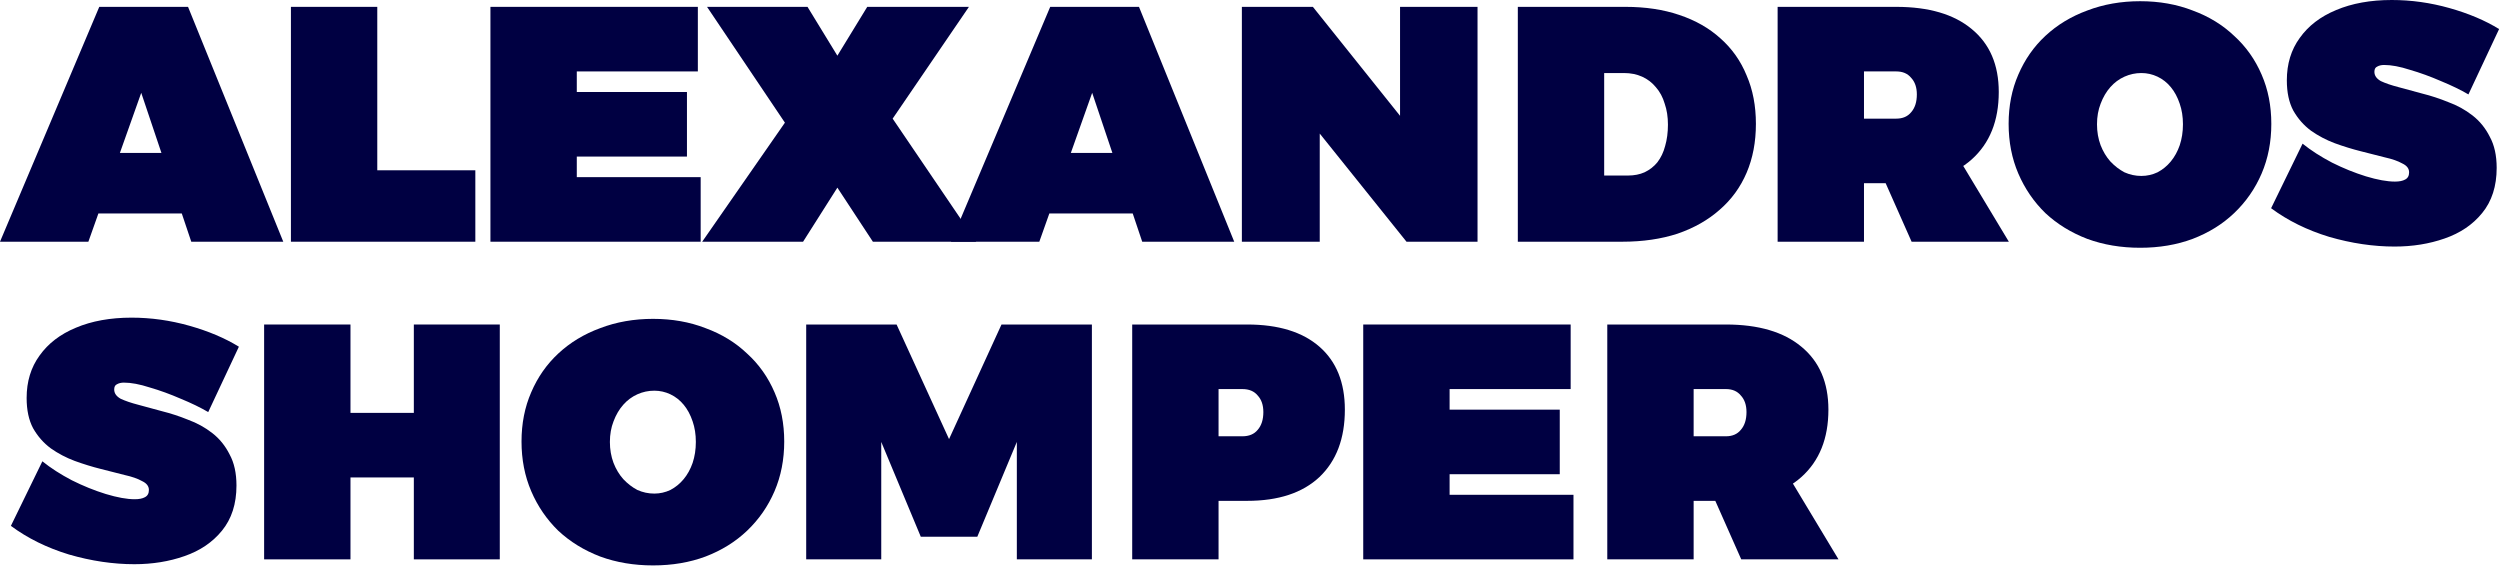
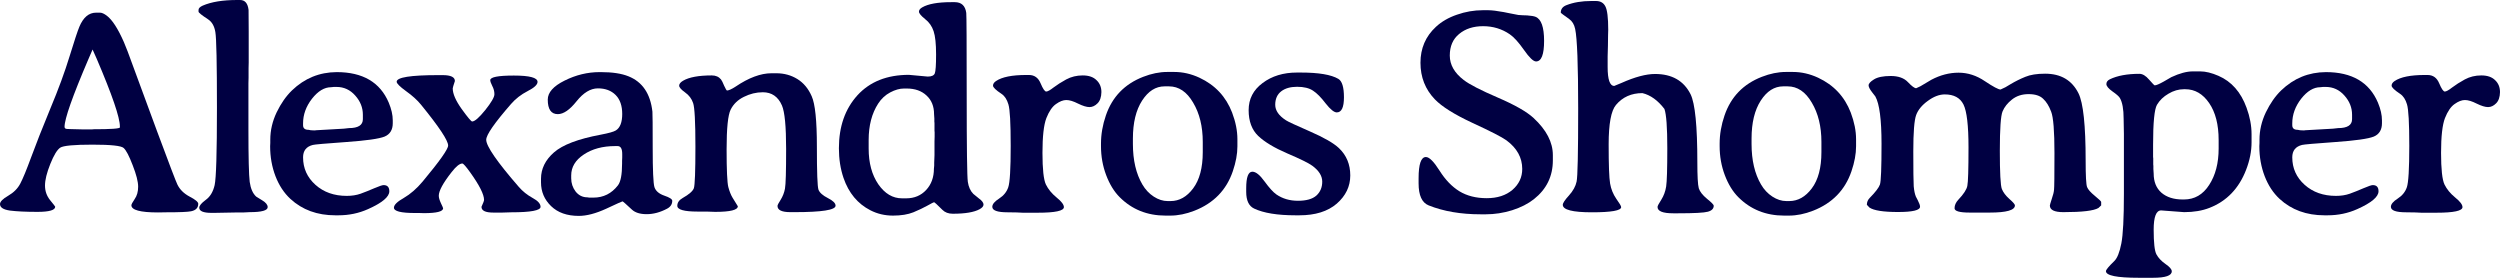
- <svg xmlns="http://www.w3.org/2000/svg" width="2125" height="481" viewBox="0 0 2125 481" fill="none">
-   <path d="M84.378 5.831H159.838L240.786 205.457H162.582L120.05 78.89L75.117 205.457H0L84.378 5.831ZM60.368 129.997H174.93V181.447H60.368V129.997Z" fill="#000042" />
-   <path d="M247.284 5.831H320.686V144.746H404.035V205.457H247.284V5.831Z" fill="#000042" />
-   <path d="M416.868 5.831H593.17V60.711H490.27V78.204H583.909V133.084H490.27V150.577H595.571V205.457H416.868V5.831Z" fill="#000042" />
-   <path d="M600.979 5.831H686.386L711.768 47.334L737.15 5.831H823.586L758.759 100.842L829.76 205.457H741.952L711.768 159.495L682.613 205.457H596.863L667.178 104.272L600.979 5.831Z" fill="#000042" />
-   <path d="M892.679 5.831H968.139L1049.09 205.457H970.883L928.351 78.89L883.418 205.457H808.301L892.679 5.831ZM868.669 129.997H983.231V181.447H868.669V129.997Z" fill="#000042" />
-   <path d="M1055.59 5.831H1115.95L1190.04 98.441V5.831H1255.9V205.457H1195.53L1121.78 113.533V205.457H1055.59V5.831Z" fill="#000042" />
-   <path d="M1381.73 5.831C1398.65 5.831 1413.86 8.118 1427.35 12.691C1441.07 17.264 1452.73 23.896 1462.34 32.585C1472.17 41.274 1479.6 51.793 1484.63 64.141C1489.89 76.26 1492.52 89.98 1492.52 105.301C1492.52 120.622 1489.89 134.456 1484.63 146.804C1479.37 159.152 1471.71 169.671 1461.65 178.36C1451.82 187.049 1439.93 193.795 1425.98 198.597C1412.03 203.17 1396.37 205.457 1378.99 205.457H1290.15V5.831H1381.73ZM1383.79 149.205C1389.05 149.205 1393.74 148.29 1397.85 146.461C1402.2 144.403 1405.86 141.545 1408.83 137.886C1411.8 133.999 1413.97 129.425 1415.35 124.166C1416.95 118.678 1417.75 112.618 1417.75 105.987C1417.75 99.356 1416.83 93.41 1415 88.151C1413.4 82.663 1410.89 77.975 1407.46 74.088C1404.26 70.201 1400.37 67.228 1395.8 65.17C1391.22 63.112 1386.08 62.083 1380.36 62.083H1363.55V149.205H1383.79Z" fill="#000042" />
-   <path d="M1611.83 5.831C1639.5 5.831 1660.88 12.119 1675.97 24.696C1691.29 37.273 1698.95 55.109 1698.95 78.204C1698.95 102.671 1691.29 121.765 1675.97 135.485C1660.88 148.976 1639.5 155.722 1611.83 155.722H1584.39V205.457H1510.98V5.831H1611.83ZM1611.83 100.842C1617.31 100.842 1621.55 99.013 1624.52 95.354C1627.72 91.695 1629.32 86.665 1629.32 80.262C1629.32 74.317 1627.72 69.629 1624.52 66.199C1621.55 62.54 1617.31 60.711 1611.83 60.711H1584.39V100.842H1611.83ZM1591.25 129.654H1661.9L1707.52 205.457H1624.86L1591.25 129.654Z" fill="#000042" />
-   <path d="M1819.15 1.029C1835.38 1.029 1850.25 3.659 1863.74 8.918C1877.46 13.949 1889.24 21.152 1899.07 30.527C1909.13 39.674 1916.9 50.65 1922.39 63.455C1927.88 76.032 1930.62 89.98 1930.62 105.301C1930.62 120.622 1927.88 134.685 1922.39 147.49C1916.9 160.295 1909.13 171.5 1899.07 181.104C1889.24 190.479 1877.46 197.797 1863.74 203.056C1850.25 208.087 1835.38 210.602 1819.15 210.602C1802.91 210.602 1787.94 208.087 1774.22 203.056C1760.5 197.797 1748.61 190.479 1738.54 181.104C1728.71 171.5 1721.05 160.295 1715.56 147.49C1710.07 134.685 1707.33 120.622 1707.33 105.301C1707.33 89.98 1710.07 76.032 1715.56 63.455C1721.05 50.65 1728.71 39.674 1738.54 30.527C1748.61 21.152 1760.5 13.949 1774.22 8.918C1787.94 3.659 1802.91 1.029 1819.15 1.029ZM1820.18 62.083C1815.15 62.083 1810.35 63.112 1805.77 65.17C1801.2 67.228 1797.2 70.201 1793.77 74.088C1790.34 77.975 1787.59 82.663 1785.53 88.151C1783.48 93.41 1782.45 99.241 1782.45 105.644C1782.45 112.047 1783.48 117.992 1785.53 123.48C1787.59 128.739 1790.34 133.313 1793.77 137.2C1797.43 141.087 1801.43 144.174 1805.77 146.461C1810.35 148.519 1815.15 149.548 1820.18 149.548C1824.98 149.548 1829.55 148.519 1833.9 146.461C1838.24 144.174 1842.02 141.087 1845.22 137.2C1848.42 133.313 1850.93 128.739 1852.76 123.48C1854.59 117.992 1855.51 112.047 1855.51 105.644C1855.51 99.241 1854.59 93.41 1852.76 88.151C1850.93 82.663 1848.42 77.975 1845.22 74.088C1842.02 70.201 1838.24 67.228 1833.9 65.17C1829.55 63.112 1824.98 62.083 1820.18 62.083Z" fill="#000042" />
-   <path d="M2098.16 80.262C2091.53 76.375 2083.76 72.602 2074.84 68.943C2065.92 65.056 2057.12 61.854 2048.43 59.339C2039.97 56.595 2032.65 55.223 2026.48 55.223C2024.19 55.223 2022.25 55.68 2020.65 56.595C2019.04 57.281 2018.24 58.767 2018.24 61.054C2018.24 64.255 2020.07 66.885 2023.73 68.943C2027.62 70.772 2032.65 72.487 2038.82 74.088C2045 75.689 2051.74 77.518 2059.06 79.576C2066.38 81.405 2073.7 83.806 2081.01 86.779C2088.56 89.523 2095.42 93.296 2101.59 98.098C2107.77 102.9 2112.68 108.96 2116.34 116.277C2120.23 123.366 2122.17 132.169 2122.17 142.688C2122.17 158.237 2118.06 171.043 2109.83 181.104C2101.82 190.937 2091.19 198.14 2077.93 202.713C2064.89 207.286 2050.71 209.573 2035.39 209.573C2017.33 209.573 1998.81 206.829 1979.83 201.341C1961.08 195.624 1944.61 187.507 1930.44 176.988L1957.19 122.108C1964.28 127.825 1972.63 133.198 1982.23 138.229C1991.83 143.031 2001.44 146.918 2011.04 149.891C2020.87 152.864 2029.11 154.35 2035.74 154.35C2039.4 154.35 2042.25 153.778 2044.31 152.635C2046.6 151.492 2047.74 149.434 2047.74 146.461C2047.74 143.26 2045.8 140.744 2041.91 138.915C2038.25 136.857 2033.34 135.142 2027.16 133.77C2020.99 132.169 2014.24 130.454 2006.93 128.625C1999.61 126.796 1992.18 124.509 1984.63 121.765C1977.31 119.021 1970.57 115.477 1964.39 111.132C1958.22 106.559 1953.19 100.842 1949.3 93.982C1945.64 87.122 1943.81 78.547 1943.81 68.257C1943.81 54.308 1947.47 42.303 1954.79 32.242C1962.11 21.952 1972.4 14.063 1985.66 8.575C1999.15 2.858 2014.93 0 2032.99 0C2049.46 0 2065.81 2.287 2082.04 6.86C2098.28 11.433 2112.34 17.379 2124.23 24.696L2098.16 80.262Z" fill="#000042" />
-   <path d="M176.988 350.262C170.357 346.375 162.582 342.602 153.664 338.943C144.746 335.056 135.942 331.854 127.253 329.339C118.792 326.595 111.475 325.223 105.301 325.223C103.014 325.223 101.071 325.68 99.47 326.595C97.869 327.281 97.069 328.767 97.069 331.054C97.069 334.255 98.898 336.885 102.557 338.943C106.444 340.772 111.475 342.487 117.649 344.088C123.823 345.689 130.569 347.518 137.886 349.576C145.203 351.405 152.521 353.806 159.838 356.779C167.384 359.523 174.244 363.296 180.418 368.098C186.592 372.9 191.508 378.96 195.167 386.277C199.054 393.366 200.998 402.169 200.998 412.688C200.998 428.237 196.882 441.043 188.65 451.104C180.647 460.937 170.014 468.14 156.751 472.713C143.717 477.286 129.54 479.573 114.219 479.573C96.154 479.573 77.632 476.829 58.653 471.341C39.902 465.624 23.438 457.507 9.261 446.988L36.015 392.108C43.104 397.825 51.45 403.198 61.054 408.229C70.658 413.031 80.262 416.918 89.866 419.891C99.699 422.864 107.931 424.35 114.562 424.35C118.221 424.35 121.079 423.778 123.137 422.635C125.424 421.492 126.567 419.434 126.567 416.461C126.567 413.26 124.623 410.744 120.736 408.915C117.077 406.857 112.161 405.142 105.987 403.77C99.813 402.169 93.067 400.454 85.75 398.625C78.433 396.796 71.001 394.509 63.455 391.765C56.138 389.021 49.392 385.477 43.218 381.132C37.044 376.559 32.013 370.842 28.126 363.982C24.467 357.122 22.638 348.547 22.638 338.257C22.638 324.308 26.297 312.303 33.614 302.242C40.931 291.952 51.221 284.063 64.484 278.575C77.975 272.858 93.753 270 111.818 270C128.282 270 144.632 272.287 160.867 276.86C177.102 281.433 191.165 287.379 203.056 294.696L176.988 350.262Z" fill="#000042" />
-   <path d="M224.507 275.831H297.909V350.948H351.76V275.831H424.819V475.457H351.76V405.828H297.909V475.457H224.507V275.831Z" fill="#000042" />
-   <path d="M555.113 271.029C571.349 271.029 586.212 273.659 599.703 278.918C613.423 283.949 625.2 291.152 635.032 300.527C645.094 309.674 652.868 320.65 658.356 333.455C663.844 346.032 666.588 359.98 666.588 375.301C666.588 390.622 663.844 404.685 658.356 417.49C652.868 430.295 645.094 441.5 635.032 451.104C625.2 460.479 613.423 467.797 599.703 473.056C586.212 478.087 571.349 480.602 555.113 480.602C538.878 480.602 523.9 478.087 510.18 473.056C496.46 467.797 484.57 460.479 474.508 451.104C464.676 441.5 457.015 430.295 451.527 417.49C446.039 404.685 443.295 390.622 443.295 375.301C443.295 359.98 446.039 346.032 451.527 333.455C457.015 320.65 464.676 309.674 474.508 300.527C484.57 291.152 496.46 283.949 510.18 278.918C523.9 273.659 538.878 271.029 555.113 271.029ZM556.142 332.083C551.112 332.083 546.31 333.112 541.736 335.17C537.163 337.228 533.161 340.201 529.731 344.088C526.301 347.975 523.557 352.663 521.499 358.151C519.441 363.41 518.412 369.241 518.412 375.644C518.412 382.047 519.441 387.992 521.499 393.48C523.557 398.739 526.301 403.313 529.731 407.2C533.39 411.087 537.392 414.174 541.736 416.461C546.31 418.519 551.112 419.548 556.142 419.548C560.944 419.548 565.518 418.519 569.862 416.461C574.207 414.174 577.98 411.087 581.181 407.2C584.383 403.313 586.898 398.739 588.727 393.48C590.557 387.992 591.471 382.047 591.471 375.644C591.471 369.241 590.557 363.41 588.727 358.151C586.898 352.663 584.383 347.975 581.181 344.088C577.98 340.201 574.207 337.228 569.862 335.17C565.518 333.112 560.944 332.083 556.142 332.083Z" fill="#000042" />
-   <path d="M685.266 275.831H762.098L806.688 373.243L851.278 275.831H928.11V475.457H864.312V375.644L830.698 456.249H782.678L749.064 375.644V475.457H685.266V275.831Z" fill="#000042" />
-   <path d="M1060.13 275.831C1086.65 275.831 1107.12 282.119 1121.52 294.696C1135.93 307.273 1143.13 325.109 1143.13 348.204C1143.13 372.671 1135.93 391.765 1121.52 405.485C1107.12 418.976 1086.65 425.722 1060.13 425.722H1035.77V475.457H962.372V275.831H1060.13ZM1056.01 370.842C1061.73 370.842 1066.07 369.013 1069.05 365.354C1072.25 361.695 1073.85 356.665 1073.85 350.262C1073.85 344.317 1072.25 339.629 1069.05 336.199C1066.07 332.54 1061.73 330.711 1056.01 330.711H1035.77V370.842H1056.01Z" fill="#000042" />
-   <path d="M1158.75 275.831H1335.06V330.711H1232.16V348.204H1325.79V403.084H1232.16V420.577H1337.46V475.457H1158.75V275.831Z" fill="#000042" />
-   <path d="M1467.03 275.831C1494.7 275.831 1516.08 282.119 1531.17 294.696C1546.49 307.273 1554.15 325.109 1554.15 348.204C1554.15 372.671 1546.49 391.765 1531.17 405.485C1516.08 418.976 1494.7 425.722 1467.03 425.722H1439.59V475.457H1366.19V275.831H1467.03ZM1467.03 370.842C1472.52 370.842 1476.75 369.013 1479.72 365.354C1482.92 361.695 1484.52 356.665 1484.52 350.262C1484.52 344.317 1482.92 339.629 1479.72 336.199C1476.75 332.54 1472.52 330.711 1467.03 330.711H1439.59V370.842H1467.03ZM1446.45 399.654H1517.11L1562.73 475.457H1480.06L1446.45 399.654Z" fill="#000042" />
+ <svg xmlns="http://www.w3.org/2000/svg" width="162" height="18" viewBox="0 0 162 18" fill="none">
+   <path d="M7.769 8.254V8.198C7.769 7.613 7.269 6.152 6.269 3.815C6.095 3.41 6.005 3.208 5.999 3.208L5.729 3.833C4.698 6.239 4.183 7.701 4.183 8.217C4.183 8.304 4.235 8.35 4.341 8.356C4.453 8.363 4.536 8.366 4.592 8.366L5.319 8.384H5.98L6.046 8.375C7.194 8.375 7.769 8.335 7.769 8.254ZM0 13.225C0 13.069 0.177 12.889 0.531 12.684C0.885 12.479 1.146 12.218 1.313 11.9C1.481 11.583 1.717 11.011 2.021 10.184C2.326 9.351 2.739 8.304 3.26 7.041C3.788 5.779 4.204 4.648 4.509 3.647C4.819 2.639 5.03 2.002 5.142 1.735C5.397 1.125 5.757 0.821 6.223 0.821H6.483C6.601 0.821 6.747 0.886 6.921 1.017C7.275 1.284 7.645 1.856 8.03 2.733C8.16 3.031 8.356 3.544 8.617 4.271C8.877 4.993 9.399 6.407 10.181 8.515C10.964 10.623 11.402 11.77 11.495 11.957C11.65 12.28 11.914 12.541 12.287 12.74C12.659 12.933 12.846 13.088 12.846 13.206C12.846 13.467 12.69 13.629 12.38 13.691C12.169 13.735 11.635 13.757 10.778 13.757L10.237 13.766C9.088 13.766 8.514 13.61 8.514 13.3C8.514 13.243 8.585 13.11 8.728 12.898C8.877 12.687 8.952 12.42 8.952 12.096C8.952 11.773 8.834 11.31 8.598 10.707C8.368 10.104 8.172 9.731 8.011 9.588C7.856 9.445 7.182 9.373 5.99 9.373C4.797 9.373 4.102 9.438 3.903 9.569C3.704 9.699 3.49 10.051 3.26 10.623C3.031 11.195 2.916 11.661 2.916 12.022C2.916 12.376 3.024 12.69 3.242 12.964C3.465 13.237 3.577 13.38 3.577 13.393C3.577 13.617 3.195 13.729 2.431 13.729C1.674 13.729 1.077 13.7 0.643 13.645C0.214 13.582 0 13.443 0 13.225Z" fill="#000042" />
+   <path d="M12.912 13.458C12.912 13.328 13.052 13.16 13.331 12.954C13.617 12.749 13.809 12.429 13.909 11.994C14.008 11.552 14.058 9.886 14.058 6.995C14.058 4.104 14.024 2.465 13.955 2.08C13.893 1.694 13.735 1.418 13.48 1.25C13.07 0.982 12.865 0.818 12.865 0.755V0.644C12.865 0.538 12.955 0.445 13.136 0.364C13.694 0.121 14.44 0 15.371 0H15.557C15.874 0 16.057 0.215 16.107 0.644C16.113 0.699 16.116 1.169 16.116 2.052V4.057L16.107 4.439V5.027L16.098 5.409C16.098 5.409 16.098 6.395 16.098 8.366C16.098 10.206 16.126 11.347 16.181 11.789C16.244 12.224 16.383 12.541 16.601 12.74C16.625 12.758 16.756 12.839 16.992 12.982C17.228 13.125 17.346 13.271 17.346 13.421C17.346 13.638 16.961 13.747 16.191 13.747L15.809 13.766H15.427L13.899 13.794H13.704C13.176 13.794 12.912 13.682 12.912 13.458Z" fill="#000042" />
+   <path d="M23.514 7.722V7.433C23.514 6.973 23.349 6.56 23.02 6.193C22.691 5.82 22.287 5.633 21.809 5.633H21.632C21.545 5.646 21.486 5.652 21.455 5.652C21.02 5.652 20.607 5.901 20.216 6.398C19.831 6.895 19.639 7.427 19.639 7.993V8.114C19.639 8.313 19.756 8.412 19.992 8.412C20.086 8.431 20.135 8.44 20.142 8.44L20.356 8.45H20.412L20.477 8.44L22.275 8.338L22.61 8.301C23.212 8.301 23.514 8.108 23.514 7.722ZM19.639 10.194C19.639 10.903 19.906 11.496 20.44 11.975C20.974 12.454 21.651 12.693 22.47 12.693C22.799 12.693 23.098 12.647 23.365 12.553C23.638 12.454 23.933 12.336 24.25 12.199C24.573 12.062 24.774 11.994 24.855 11.994C25.103 11.994 25.228 12.127 25.228 12.395C25.228 12.755 24.768 13.141 23.849 13.551C23.253 13.819 22.613 13.952 21.93 13.952H21.725C20.558 13.952 19.589 13.598 18.819 12.889C18.403 12.504 18.08 12.012 17.85 11.415C17.62 10.812 17.505 10.166 17.505 9.476L17.515 9.261V9.047C17.515 8.45 17.651 7.862 17.925 7.284C18.204 6.706 18.536 6.23 18.921 5.857C19.735 5.074 20.701 4.679 21.818 4.673C23.507 4.673 24.631 5.332 25.19 6.65C25.364 7.066 25.451 7.449 25.451 7.797V7.983C25.451 8.412 25.274 8.702 24.92 8.851C24.566 8.994 23.731 9.112 22.415 9.205C21.098 9.298 20.384 9.361 20.272 9.392C19.85 9.497 19.639 9.765 19.639 10.194Z" fill="#000042" />
+   <path d="M31.367 12.954C31.367 12.6 31.066 12.003 30.464 11.164C30.191 10.784 30.023 10.595 29.961 10.595C29.787 10.595 29.557 10.778 29.271 11.145C28.713 11.854 28.433 12.367 28.433 12.684C28.433 12.808 28.48 12.97 28.573 13.169C28.666 13.362 28.713 13.47 28.713 13.495C28.713 13.707 28.297 13.812 27.464 13.812L27.176 13.803H26.887C25.98 13.803 25.527 13.688 25.527 13.458C25.527 13.278 25.741 13.066 26.17 12.824C26.598 12.575 27.005 12.221 27.39 11.761C28.489 10.443 29.039 9.665 29.039 9.429C29.039 9.106 28.455 8.226 27.287 6.79C27.045 6.491 26.719 6.196 26.309 5.904C25.906 5.611 25.704 5.409 25.704 5.297C25.704 5.011 26.604 4.868 28.405 4.868H28.685C29.212 4.868 29.477 4.996 29.477 5.251C29.383 5.531 29.337 5.689 29.337 5.726C29.337 6.075 29.529 6.519 29.914 7.06C30.305 7.601 30.532 7.872 30.594 7.872C30.762 7.872 31.044 7.626 31.442 7.135C31.839 6.637 32.038 6.295 32.038 6.109C32.038 5.922 31.992 5.742 31.898 5.568C31.811 5.394 31.768 5.269 31.768 5.195C31.768 4.996 32.277 4.896 33.296 4.896C34.32 4.896 34.833 5.033 34.833 5.307C34.833 5.487 34.618 5.686 34.19 5.904C33.768 6.121 33.411 6.398 33.119 6.734C32.044 7.965 31.507 8.739 31.507 9.056C31.507 9.473 32.212 10.492 33.622 12.115C33.864 12.395 34.159 12.631 34.507 12.824C34.854 13.01 35.028 13.203 35.028 13.402C35.028 13.638 34.398 13.757 33.137 13.757L32.55 13.775H31.964C31.454 13.775 31.2 13.651 31.2 13.402C31.311 13.16 31.367 13.01 31.367 12.954Z" fill="#000042" />
+   <path d="M40.022 9.466H39.864C39.05 9.466 38.37 9.65 37.824 10.017C37.284 10.377 37.014 10.828 37.014 11.369V11.555C37.014 11.873 37.11 12.159 37.302 12.414C37.501 12.662 37.756 12.787 38.066 12.787L38.178 12.805H38.457C39.103 12.805 39.631 12.541 40.041 12.012C40.221 11.782 40.311 11.31 40.311 10.595C40.311 10.539 40.311 10.483 40.311 10.427L40.32 10.203V9.979C40.32 9.637 40.221 9.466 40.022 9.466ZM35.495 6.454C35.495 5.994 35.858 5.583 36.585 5.223C37.318 4.856 38.075 4.673 38.858 4.673C38.883 4.673 38.908 4.673 38.932 4.673C39.678 4.673 40.274 4.763 40.721 4.943C41.628 5.304 42.146 6.068 42.277 7.237C42.289 7.355 42.295 8.139 42.295 9.588C42.295 11.03 42.333 11.876 42.407 12.124C42.488 12.373 42.699 12.556 43.04 12.675C43.388 12.793 43.562 12.905 43.562 13.01C43.562 13.234 43.45 13.405 43.227 13.523C42.78 13.76 42.339 13.878 41.904 13.878C41.475 13.878 41.156 13.778 40.944 13.579C40.566 13.225 40.364 13.048 40.339 13.048C40.314 13.048 39.963 13.206 39.286 13.523C38.609 13.834 38.017 13.99 37.507 13.99C36.743 13.99 36.144 13.778 35.709 13.355C35.275 12.933 35.057 12.42 35.057 11.817V11.583C35.057 10.937 35.337 10.368 35.896 9.877C36.455 9.385 37.461 9.003 38.914 8.73C39.442 8.63 39.774 8.537 39.91 8.45C40.184 8.276 40.32 7.921 40.32 7.387C40.32 6.852 40.178 6.441 39.892 6.155C39.606 5.869 39.224 5.726 38.746 5.726C38.268 5.726 37.805 6.006 37.358 6.566C36.917 7.119 36.514 7.396 36.147 7.396C35.712 7.396 35.495 7.082 35.495 6.454Z" fill="#000042" />
+   <path d="M45.203 13.71C44.327 13.71 43.889 13.585 43.889 13.337C43.889 13.132 44.004 12.964 44.234 12.833C44.65 12.597 44.892 12.386 44.961 12.199C45.029 12.006 45.063 11.108 45.063 9.504C45.063 7.893 45.013 6.951 44.914 6.678C44.821 6.398 44.647 6.168 44.392 5.988C44.138 5.807 44.01 5.661 44.01 5.549C44.01 5.437 44.094 5.332 44.262 5.232C44.653 5.002 45.274 4.887 46.125 4.887C46.38 4.887 46.578 4.974 46.721 5.148C46.771 5.21 46.839 5.347 46.926 5.559C47.019 5.764 47.081 5.866 47.112 5.866C47.23 5.86 47.413 5.776 47.662 5.615C48.519 5.036 49.295 4.747 49.991 4.747H50.307C50.81 4.747 51.264 4.872 51.667 5.12C52.071 5.369 52.382 5.742 52.599 6.239C52.822 6.737 52.934 7.822 52.934 9.494C52.934 11.161 52.968 12.093 53.037 12.292C53.111 12.485 53.313 12.665 53.642 12.833C53.977 13.001 54.145 13.166 54.145 13.328C54.145 13.607 53.263 13.747 51.5 13.747H51.22C50.661 13.747 50.382 13.614 50.382 13.346C50.382 13.29 50.45 13.156 50.587 12.945C50.723 12.727 50.817 12.488 50.866 12.227C50.916 11.966 50.941 11.108 50.941 9.653C50.941 8.192 50.851 7.253 50.671 6.836C50.422 6.264 50.009 5.978 49.432 5.978C49.009 5.978 48.6 6.078 48.202 6.277C47.811 6.469 47.525 6.746 47.345 7.107C47.171 7.461 47.084 8.316 47.084 9.671C47.084 11.021 47.122 11.838 47.196 12.124C47.271 12.404 47.361 12.631 47.466 12.805L47.811 13.365C47.811 13.607 47.323 13.729 46.348 13.729L45.78 13.71H45.203Z" fill="#000042" />
+   <path d="M60.527 7.396C60.527 6.892 60.366 6.491 60.043 6.193C59.72 5.888 59.291 5.736 58.757 5.736H58.58C58.301 5.736 58.003 5.82 57.686 5.988C57.369 6.155 57.108 6.398 56.904 6.715C56.494 7.349 56.289 8.136 56.289 9.075V9.625C56.289 10.557 56.497 11.329 56.913 11.938C57.335 12.547 57.847 12.852 58.45 12.852H58.72C59.248 12.852 59.679 12.671 60.015 12.311C60.35 11.95 60.518 11.49 60.518 10.931L60.536 10.735V10.539L60.555 10.054C60.555 9.755 60.555 9.457 60.555 9.159L60.564 8.86V8.571L60.555 8.468V7.974L60.546 7.881V7.685C60.533 7.561 60.527 7.464 60.527 7.396ZM60.574 4.756C60.63 4.62 60.658 4.209 60.658 3.525C60.658 2.841 60.605 2.341 60.499 2.024C60.394 1.701 60.207 1.436 59.94 1.231C59.679 1.02 59.549 0.861 59.549 0.755C59.549 0.65 59.62 0.556 59.763 0.476C60.148 0.252 60.776 0.14 61.645 0.14H61.869C62.303 0.14 62.552 0.373 62.614 0.839C62.632 0.982 62.642 2.761 62.642 6.174C62.642 9.581 62.667 11.453 62.716 11.789C62.766 12.118 62.884 12.376 63.07 12.563C63.108 12.6 63.225 12.696 63.424 12.852C63.629 13.001 63.732 13.135 63.732 13.253C63.732 13.365 63.645 13.467 63.471 13.561C63.117 13.753 62.539 13.85 61.738 13.85C61.459 13.85 61.235 13.766 61.068 13.598C60.738 13.268 60.558 13.104 60.527 13.104C60.502 13.104 60.363 13.175 60.108 13.318C59.853 13.461 59.546 13.607 59.186 13.757C58.832 13.899 58.391 13.971 57.863 13.971C57.335 13.971 56.848 13.856 56.401 13.626C55.575 13.203 54.994 12.504 54.659 11.527C54.46 10.943 54.361 10.303 54.361 9.606C54.361 8.201 54.761 7.057 55.562 6.174C56.37 5.291 57.481 4.85 58.897 4.85L60.117 4.962C60.366 4.962 60.518 4.893 60.574 4.756Z" fill="#000042" />
+   <path d="M68.94 13.421C68.94 13.663 68.378 13.784 67.254 13.784H66.266L65.875 13.766L65.288 13.757C64.63 13.757 64.301 13.638 64.301 13.402C64.301 13.234 64.447 13.057 64.739 12.87C65.037 12.678 65.236 12.432 65.335 12.134C65.441 11.829 65.493 10.937 65.493 9.457C65.493 7.977 65.444 7.079 65.344 6.762C65.251 6.445 65.102 6.218 64.897 6.081C64.531 5.838 64.347 5.661 64.347 5.549C64.347 5.437 64.413 5.338 64.543 5.251C64.928 4.99 65.58 4.859 66.499 4.859H66.676C67.03 4.859 67.282 5.039 67.431 5.4C67.58 5.754 67.701 5.932 67.794 5.932C67.887 5.932 68.046 5.845 68.269 5.67C68.499 5.496 68.772 5.322 69.089 5.148C69.412 4.974 69.769 4.887 70.16 4.887C70.551 4.887 70.85 4.99 71.054 5.195C71.266 5.394 71.371 5.652 71.371 5.969C71.365 6.292 71.281 6.535 71.12 6.696C70.958 6.858 70.784 6.939 70.598 6.939C70.412 6.939 70.166 6.864 69.862 6.715C69.558 6.56 69.303 6.482 69.098 6.482C68.893 6.482 68.67 6.569 68.427 6.743C68.185 6.911 67.977 7.216 67.803 7.657C67.636 8.092 67.552 8.841 67.552 9.905C67.552 10.962 67.626 11.646 67.775 11.957C67.924 12.261 68.154 12.541 68.465 12.796C68.781 13.051 68.94 13.259 68.94 13.421Z" fill="#000042" />
+   <path d="M73.412 8.981V9.326C73.412 10.383 73.617 11.26 74.027 11.957C74.22 12.286 74.465 12.547 74.763 12.74C75.061 12.933 75.362 13.029 75.666 13.029H75.853C76.418 13.029 76.905 12.755 77.315 12.208C77.731 11.655 77.939 10.871 77.939 9.858V9.196C77.939 8.195 77.731 7.346 77.315 6.65C76.905 5.947 76.384 5.596 75.75 5.596H75.462C74.89 5.596 74.406 5.904 74.008 6.519C73.611 7.135 73.412 7.955 73.412 8.981ZM80.184 9.019V9.485C80.184 9.976 80.085 10.514 79.886 11.098C79.47 12.317 78.641 13.169 77.399 13.654C76.859 13.865 76.337 13.971 75.834 13.971H75.527C74.341 13.971 73.35 13.573 72.555 12.777C72.195 12.417 71.903 11.941 71.68 11.35C71.456 10.76 71.344 10.132 71.344 9.466V9.308C71.344 8.705 71.45 8.095 71.661 7.48C72.071 6.28 72.875 5.447 74.074 4.98C74.614 4.769 75.132 4.663 75.629 4.663H76.095C76.648 4.663 77.191 4.788 77.725 5.036C78.737 5.509 79.442 6.261 79.84 7.293C80.07 7.903 80.184 8.478 80.184 9.019Z" fill="#000042" />
+   <path d="M86.762 9.597C87.253 10.063 87.498 10.654 87.498 11.369C87.498 12.078 87.206 12.687 86.622 13.197C86.038 13.7 85.231 13.952 84.2 13.952H83.949C82.775 13.952 81.881 13.806 81.266 13.514C80.924 13.352 80.754 12.992 80.754 12.432V12.199C80.754 11.484 80.887 11.126 81.154 11.126C81.378 11.126 81.642 11.338 81.946 11.761C82.25 12.177 82.505 12.457 82.71 12.6C83.107 12.874 83.573 13.01 84.107 13.01C84.647 13.01 85.045 12.898 85.299 12.675C85.554 12.445 85.681 12.143 85.681 11.77C85.681 11.397 85.464 11.052 85.029 10.735C84.8 10.567 84.262 10.303 83.418 9.942C82.579 9.581 81.952 9.205 81.536 8.813C81.12 8.416 80.912 7.856 80.912 7.135C80.912 6.413 81.213 5.829 81.816 5.381C82.418 4.927 83.16 4.701 84.042 4.701H84.293C85.448 4.701 86.259 4.837 86.725 5.111C86.967 5.254 87.088 5.652 87.088 6.305C87.088 6.958 86.933 7.284 86.622 7.284C86.448 7.284 86.209 7.091 85.905 6.706C85.607 6.314 85.334 6.037 85.085 5.876C84.837 5.708 84.492 5.624 84.051 5.624C83.617 5.624 83.272 5.723 83.017 5.922C82.763 6.121 82.635 6.41 82.635 6.79C82.635 7.163 82.868 7.498 83.334 7.797C83.452 7.878 83.967 8.117 84.88 8.515C85.793 8.913 86.42 9.274 86.762 9.597Z" fill="#000042" />
+   <path d="M97.831 2.22C97.321 1.871 96.747 1.697 96.107 1.697C95.474 1.697 94.955 1.865 94.552 2.201C94.148 2.531 93.946 2.997 93.946 3.6C93.946 4.197 94.247 4.725 94.85 5.185C95.21 5.465 95.946 5.845 97.057 6.323C98.169 6.802 98.942 7.244 99.377 7.648C100.209 8.419 100.625 9.221 100.625 10.054V10.39C100.625 11.422 100.215 12.261 99.395 12.908C99.017 13.206 98.545 13.446 97.98 13.626C97.415 13.8 96.849 13.887 96.284 13.887H95.94C94.66 13.887 93.539 13.694 92.577 13.309C92.142 13.135 91.925 12.659 91.925 11.882V11.555C91.925 10.635 92.083 10.175 92.4 10.175C92.617 10.175 92.912 10.47 93.285 11.061C93.657 11.652 94.086 12.096 94.57 12.395C95.061 12.693 95.651 12.842 96.34 12.842C97.029 12.842 97.585 12.662 98.008 12.302C98.43 11.935 98.641 11.484 98.641 10.949C98.641 10.216 98.299 9.597 97.616 9.093C97.325 8.882 96.592 8.506 95.418 7.965C94.244 7.418 93.431 6.908 92.977 6.435C92.356 5.789 92.046 4.999 92.046 4.066C92.046 3.134 92.378 2.36 93.043 1.744C93.409 1.402 93.865 1.138 94.412 0.951C94.958 0.759 95.517 0.662 96.089 0.662H96.433C96.669 0.662 97.005 0.703 97.439 0.783L97.765 0.849C98.15 0.923 98.359 0.964 98.389 0.97L98.678 0.989L98.958 0.998C99.219 1.017 99.402 1.048 99.507 1.091C99.874 1.24 100.057 1.76 100.057 2.649C100.057 3.538 99.883 3.982 99.535 3.982C99.361 3.982 99.101 3.734 98.753 3.236C98.405 2.739 98.098 2.4 97.831 2.22Z" fill="#000042" />
+   <path d="M101.269 13.271C101.269 13.16 101.403 12.957 101.67 12.665C101.937 12.367 102.101 12.068 102.163 11.77C102.232 11.472 102.266 9.898 102.266 7.051C102.266 4.203 102.201 2.478 102.07 1.875C102.008 1.582 101.878 1.368 101.679 1.231C101.319 0.976 101.139 0.839 101.139 0.821C101.139 0.591 101.26 0.429 101.502 0.336C101.961 0.155 102.499 0.065 103.113 0.065H103.421C103.706 0.065 103.908 0.18 104.026 0.41C104.15 0.64 104.213 1.147 104.213 1.931L104.203 2.276C104.197 2.506 104.194 2.736 104.194 2.966L104.175 3.656C104.175 3.886 104.175 4.116 104.175 4.346C104.175 5.161 104.318 5.568 104.604 5.568C104.635 5.562 104.793 5.496 105.079 5.372C105.942 4.987 106.666 4.794 107.249 4.794C108.342 4.794 109.109 5.232 109.55 6.109C109.842 6.706 109.988 8.173 109.988 10.511C109.988 11.412 110.019 11.975 110.081 12.199C110.149 12.417 110.326 12.643 110.612 12.88C110.904 13.116 111.05 13.265 111.05 13.328C111.05 13.52 110.923 13.651 110.668 13.719C110.42 13.788 109.78 13.822 108.749 13.822H108.423C107.746 13.822 107.408 13.685 107.408 13.411C107.408 13.349 107.488 13.194 107.65 12.945C107.811 12.69 107.917 12.404 107.967 12.087C108.016 11.77 108.041 10.94 108.041 9.597C108.041 8.254 107.979 7.408 107.855 7.06C107.426 6.501 106.951 6.159 106.43 6.034C105.715 6.034 105.144 6.289 104.716 6.799C104.399 7.172 104.241 8.024 104.241 9.354C104.241 10.679 104.272 11.524 104.334 11.891C104.396 12.252 104.529 12.581 104.734 12.88C104.945 13.172 105.051 13.352 105.051 13.421C105.051 13.645 104.421 13.757 103.16 13.757C101.899 13.757 101.269 13.595 101.269 13.271Z" fill="#000042" />
+   <path d="M113.501 8.981V9.326C113.501 10.383 113.706 11.26 114.116 11.957C114.308 12.286 114.554 12.547 114.852 12.74C115.15 12.933 115.451 13.029 115.755 13.029H115.941C116.507 13.029 116.994 12.755 117.404 12.208C117.82 11.655 118.028 10.871 118.028 9.858V9.196C118.028 8.195 117.82 7.346 117.404 6.65C116.994 5.947 116.472 5.596 115.839 5.596H115.55C114.979 5.596 114.495 5.904 114.097 6.519C113.7 7.135 113.501 7.955 113.501 8.981ZM120.273 9.019V9.485C120.273 9.976 120.174 10.514 119.975 11.098C119.559 12.317 118.73 13.169 117.488 13.654C116.948 13.865 116.426 13.971 115.923 13.971H115.615C114.429 13.971 113.439 13.573 112.644 12.777C112.284 12.417 111.992 11.941 111.768 11.35C111.545 10.76 111.433 10.132 111.433 9.466V9.308C111.433 8.705 111.539 8.095 111.75 7.48C112.16 6.28 112.964 5.447 114.162 4.98C114.703 4.769 115.221 4.663 115.718 4.663H116.184C116.736 4.663 117.28 4.788 117.814 5.036C118.826 5.509 119.531 6.261 119.928 7.293C120.158 7.903 120.273 8.478 120.273 9.019Z" fill="#000042" />
+   <path d="M127.484 12.04C127.534 11.798 127.559 10.968 127.559 9.55C127.559 8.133 127.45 7.206 127.233 6.771C127.015 6.336 126.612 6.118 126.022 6.118C125.668 6.118 125.301 6.258 124.922 6.538C124.544 6.811 124.292 7.116 124.168 7.452C124.044 7.788 123.982 8.571 123.982 9.802C123.982 11.027 123.991 11.782 124.009 12.068C124.034 12.354 124.081 12.578 124.149 12.74L124.27 12.973C124.37 13.166 124.419 13.306 124.419 13.393C124.419 13.623 123.944 13.738 122.994 13.738C122.044 13.738 121.426 13.642 121.14 13.449L120.973 13.271C120.973 13.097 121.035 12.948 121.159 12.824C121.532 12.445 121.752 12.155 121.82 11.957C121.889 11.758 121.923 10.878 121.923 9.317C121.923 7.75 121.789 6.727 121.522 6.249L121.327 5.997C121.165 5.792 121.085 5.636 121.085 5.531C121.085 5.419 121.199 5.291 121.429 5.148C121.665 4.999 122.028 4.924 122.519 4.924C123.016 4.924 123.388 5.058 123.637 5.325C123.885 5.587 124.062 5.717 124.168 5.717L124.447 5.587L125.155 5.167C125.733 4.862 126.32 4.71 126.916 4.71C127.512 4.71 128.08 4.893 128.62 5.26C129.161 5.621 129.499 5.801 129.636 5.801L129.953 5.652L130.297 5.447C130.589 5.273 130.903 5.117 131.238 4.98C131.561 4.844 131.989 4.775 132.524 4.775C133.542 4.775 134.262 5.198 134.685 6.044C134.995 6.665 135.15 8.12 135.15 10.408C135.15 11.391 135.181 11.963 135.244 12.124C135.306 12.28 135.473 12.469 135.747 12.693C136.02 12.917 136.156 13.048 136.156 13.085V13.309L135.979 13.477C135.681 13.657 134.924 13.747 133.707 13.747C133.123 13.747 132.831 13.604 132.831 13.318C132.831 13.287 132.871 13.147 132.952 12.898C133.039 12.65 133.089 12.451 133.101 12.302C133.12 12.146 133.129 11.353 133.129 9.923C133.129 8.493 133.058 7.598 132.915 7.237C132.778 6.87 132.604 6.591 132.393 6.398C132.188 6.199 131.875 6.099 131.452 6.099C131.03 6.099 130.673 6.215 130.381 6.445C130.089 6.675 129.884 6.933 129.766 7.219C129.648 7.498 129.589 8.35 129.589 9.774C129.589 11.198 129.633 12.022 129.72 12.246C129.807 12.463 129.968 12.678 130.204 12.889C130.446 13.101 130.567 13.24 130.567 13.309C130.567 13.62 130.024 13.775 128.937 13.775H127.633C126.981 13.775 126.655 13.682 126.655 13.495C126.655 13.303 126.736 13.119 126.897 12.945C127.245 12.578 127.441 12.277 127.484 12.04Z" fill="#000042" />
+   <path d="M143.768 9.625V9.075C143.768 8.074 143.563 7.275 143.153 6.678C142.743 6.081 142.228 5.782 141.607 5.782H141.514C141.172 5.782 140.84 5.879 140.517 6.072C140.194 6.258 139.946 6.497 139.772 6.79C139.604 7.082 139.52 7.943 139.52 9.373V10.166L139.53 10.268V10.66L139.539 10.753V10.949C139.551 11.086 139.558 11.185 139.558 11.248C139.558 11.776 139.725 12.19 140.061 12.488C140.402 12.78 140.859 12.926 141.43 12.926H141.523C142.206 12.926 142.75 12.612 143.153 11.985C143.563 11.357 143.768 10.57 143.768 9.625ZM140.042 13.635C139.719 13.635 139.558 14.052 139.558 14.885C139.558 15.724 139.617 16.256 139.735 16.48C139.859 16.71 140.054 16.918 140.321 17.105C140.595 17.291 140.731 17.45 140.731 17.58C140.731 17.86 140.328 18 139.52 18H138.589C137.173 18 136.465 17.857 136.465 17.571C136.465 17.484 136.645 17.266 137.005 16.918C137.198 16.732 137.35 16.352 137.462 15.78C137.573 15.214 137.629 14.139 137.629 12.553V8.683L137.611 7.685C137.611 7.076 137.53 6.631 137.369 6.351C137.306 6.246 137.145 6.103 136.884 5.922C136.623 5.736 136.493 5.577 136.493 5.447C136.493 5.316 136.567 5.213 136.716 5.139C137.201 4.903 137.841 4.784 138.635 4.784C138.84 4.784 139.048 4.909 139.26 5.158C139.477 5.406 139.598 5.531 139.623 5.531C139.722 5.531 139.921 5.447 140.219 5.279C140.523 5.105 140.685 5.011 140.703 4.999C141.237 4.75 141.7 4.626 142.091 4.626H142.576C142.923 4.626 143.318 4.722 143.759 4.915C144.603 5.282 145.209 5.969 145.575 6.976C145.793 7.567 145.901 8.142 145.901 8.702V9.224C145.901 9.802 145.783 10.396 145.547 11.005C145.081 12.211 144.293 13.032 143.181 13.467C142.709 13.654 142.16 13.747 141.532 13.747L140.042 13.635Z" fill="#000042" />
+   <path d="M152.414 7.722V7.433C152.414 6.973 152.249 6.56 151.92 6.193C151.591 5.82 151.187 5.633 150.709 5.633H150.532C150.445 5.646 150.386 5.652 150.355 5.652C149.92 5.652 149.507 5.901 149.116 6.398C148.731 6.895 148.539 7.427 148.539 7.993V8.114C148.539 8.313 148.656 8.412 148.892 8.412C148.986 8.431 149.035 8.44 149.042 8.44L149.256 8.45H149.312L149.377 8.44L151.175 8.338L151.51 8.301C152.112 8.301 152.414 8.108 152.414 7.722ZM148.539 10.194C148.539 10.903 148.806 11.496 149.34 11.975C149.874 12.454 150.551 12.693 151.37 12.693C151.699 12.693 151.998 12.647 152.265 12.553C152.538 12.454 152.833 12.336 153.15 12.199C153.472 12.062 153.674 11.994 153.755 11.994C154.003 11.994 154.128 12.127 154.128 12.395C154.128 12.755 153.668 13.141 152.749 13.551C152.153 13.819 151.513 13.952 150.83 13.952H150.625C149.458 13.952 148.489 13.598 147.719 12.889C147.303 12.504 146.98 12.012 146.75 11.415C146.52 10.812 146.405 10.166 146.405 9.476L146.415 9.261V9.047C146.415 8.45 146.551 7.862 146.825 7.284C147.104 6.706 147.436 6.23 147.821 5.857C148.635 5.074 149.6 4.679 150.718 4.673C152.407 4.673 153.531 5.332 154.09 6.65C154.264 7.066 154.351 7.449 154.351 7.797V7.983C154.351 8.412 154.174 8.702 153.82 8.851C153.466 8.994 152.631 9.112 151.314 9.205C149.998 9.298 149.284 9.361 149.172 9.392C148.75 9.497 148.539 9.765 148.539 10.194Z" fill="#000042" />
+   <path d="M159.569 13.421C159.569 13.663 159.007 13.784 157.883 13.784H156.895L156.504 13.766L155.917 13.757C155.259 13.757 154.93 13.638 154.93 13.402C154.93 13.234 155.076 13.057 155.368 12.87C155.666 12.678 155.864 12.432 155.964 12.134C156.069 11.829 156.122 10.937 156.122 9.457C156.122 7.977 156.072 7.079 155.973 6.762C155.88 6.445 155.731 6.218 155.526 6.081C155.16 5.838 154.976 5.661 154.976 5.549C154.976 5.437 155.042 5.338 155.172 5.251C155.557 4.99 156.209 4.859 157.128 4.859H157.305C157.659 4.859 157.911 5.039 158.06 5.4C158.209 5.754 158.33 5.932 158.423 5.932C158.516 5.932 158.674 5.845 158.898 5.67C159.128 5.496 159.401 5.322 159.718 5.148C160.041 4.974 160.398 4.887 160.789 4.887C161.18 4.887 161.478 4.99 161.683 5.195C161.894 5.394 162 5.652 162 5.969C161.994 6.292 161.91 6.535 161.748 6.696C161.587 6.858 161.413 6.939 161.227 6.939C161.041 6.939 160.795 6.864 160.491 6.715C160.187 6.56 159.932 6.482 159.727 6.482C159.522 6.482 159.299 6.569 159.056 6.743C158.814 6.911 158.606 7.216 158.432 7.657C158.265 8.092 158.181 8.841 158.181 9.905C158.181 10.962 158.255 11.646 158.404 11.957C158.553 12.261 158.783 12.541 159.094 12.796C159.41 13.051 159.569 13.259 159.569 13.421Z" fill="#000042" />
</svg>
